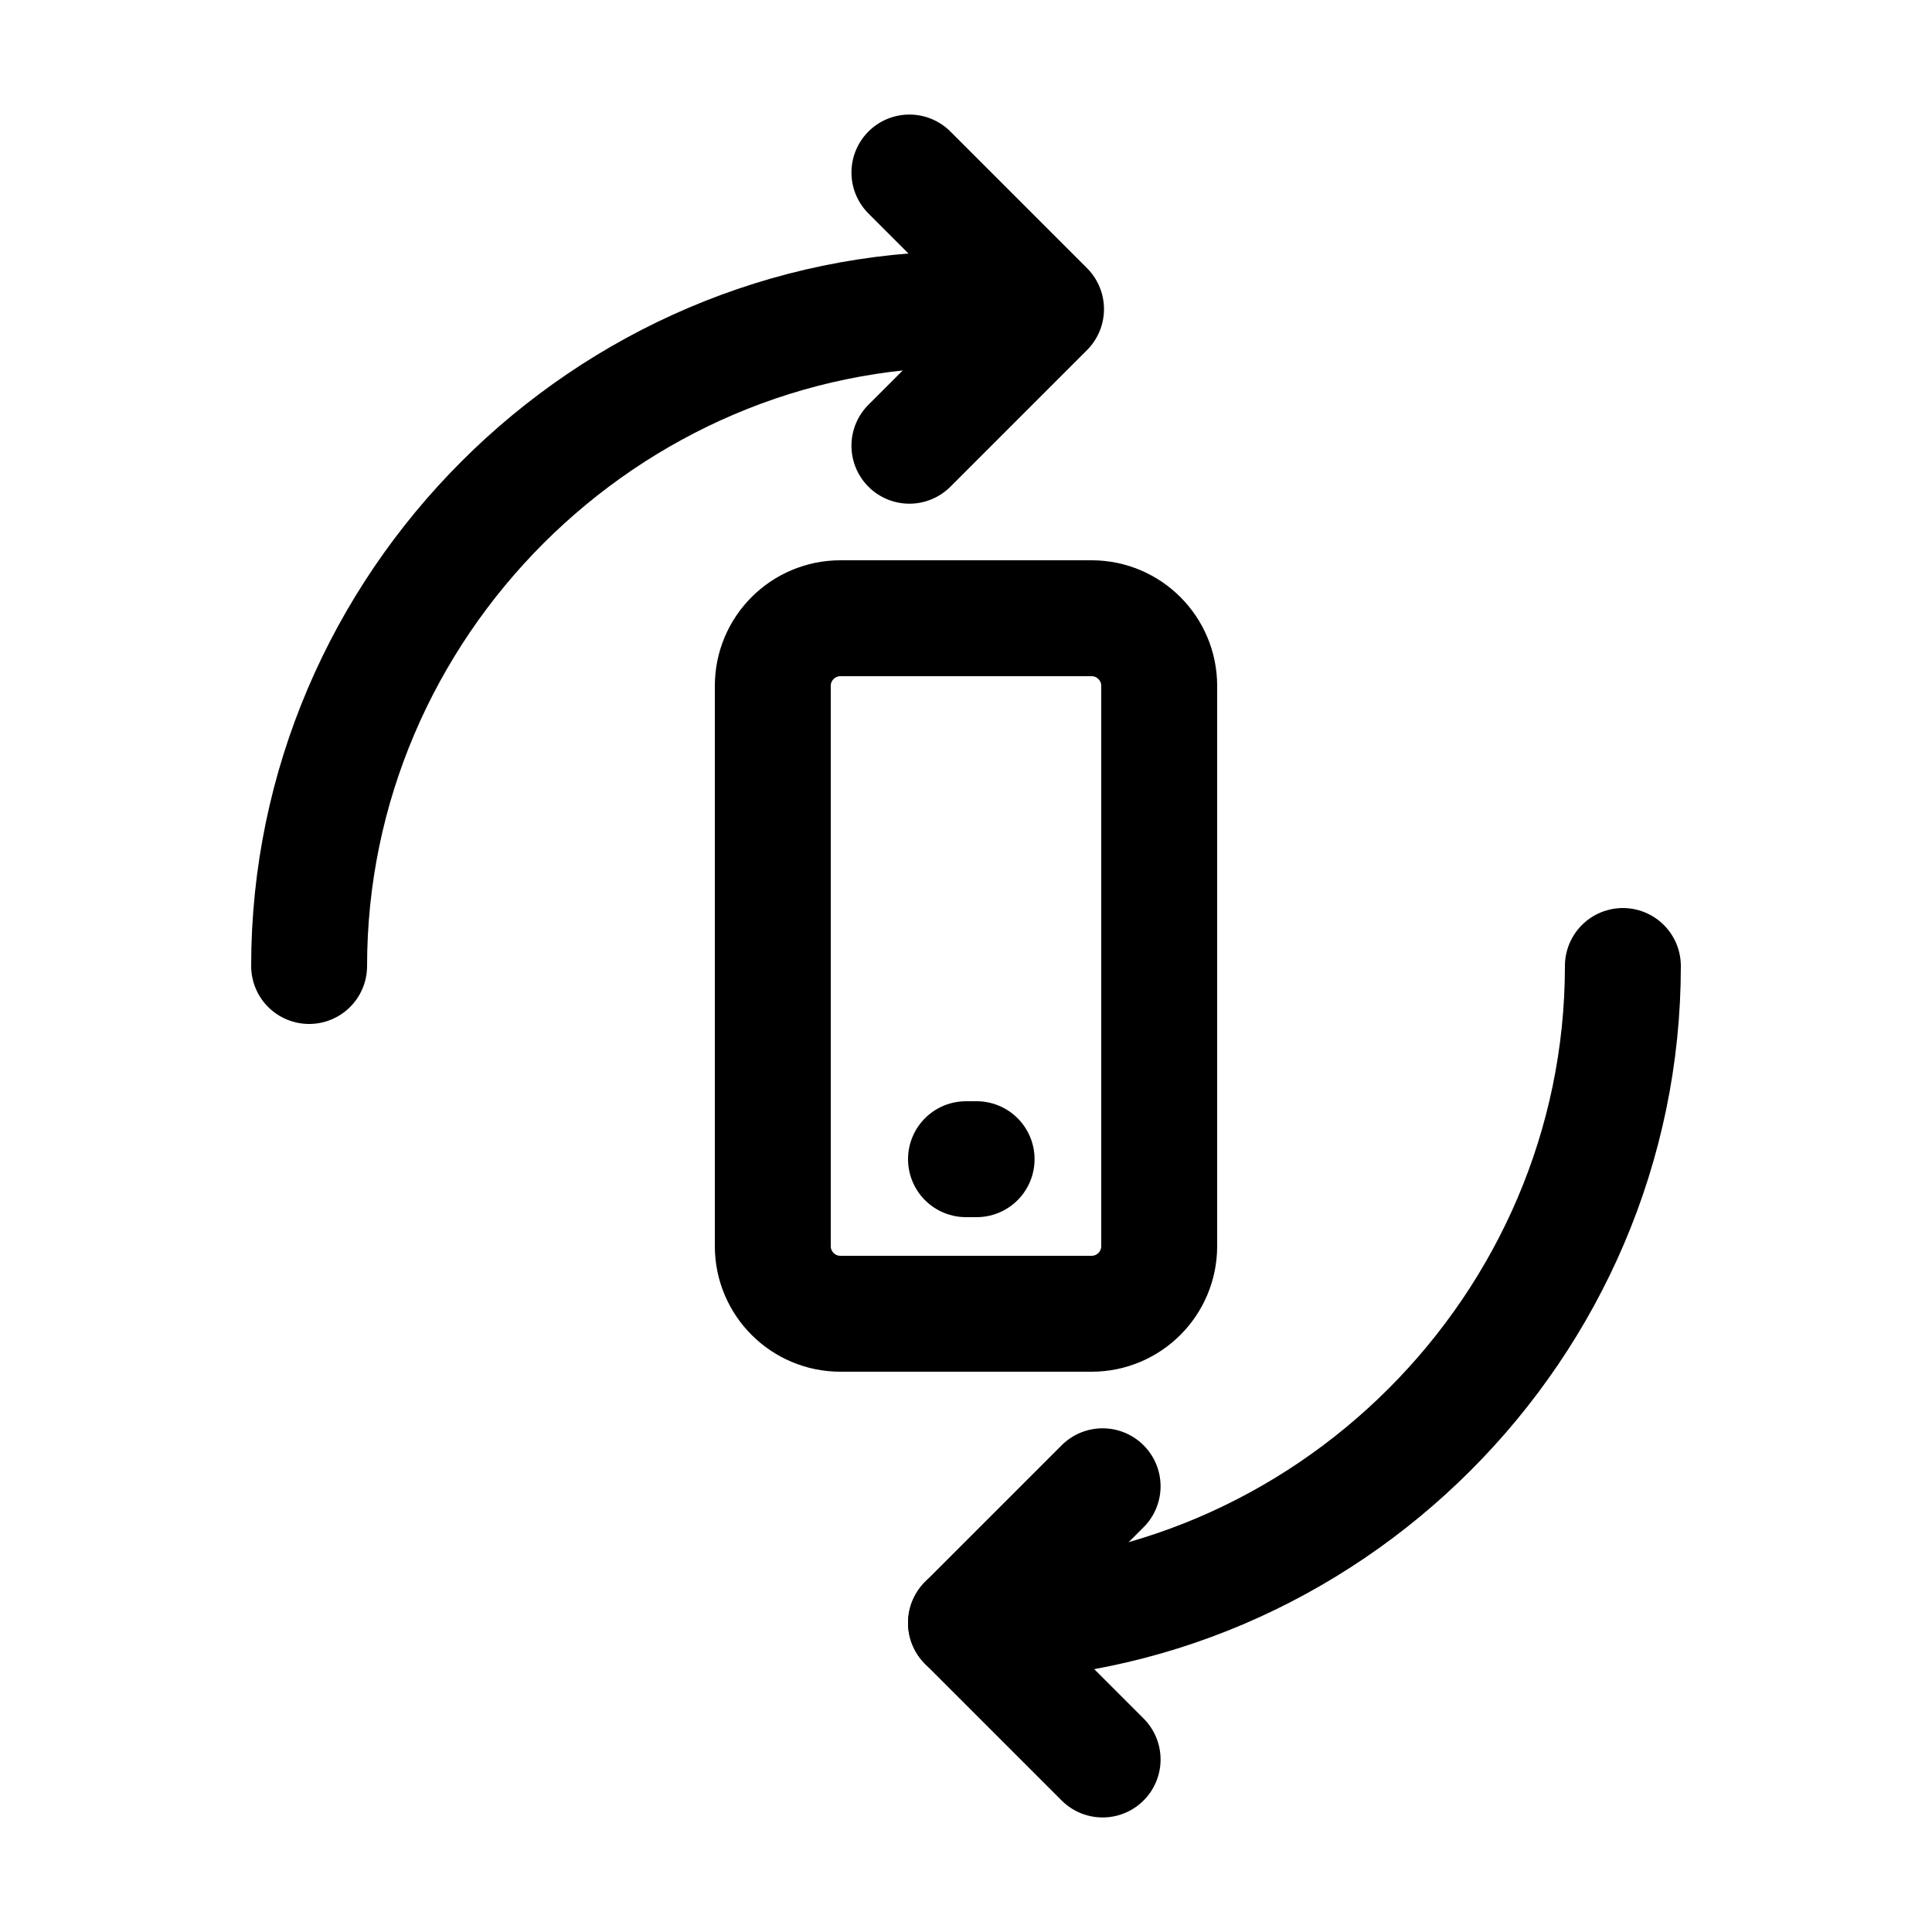
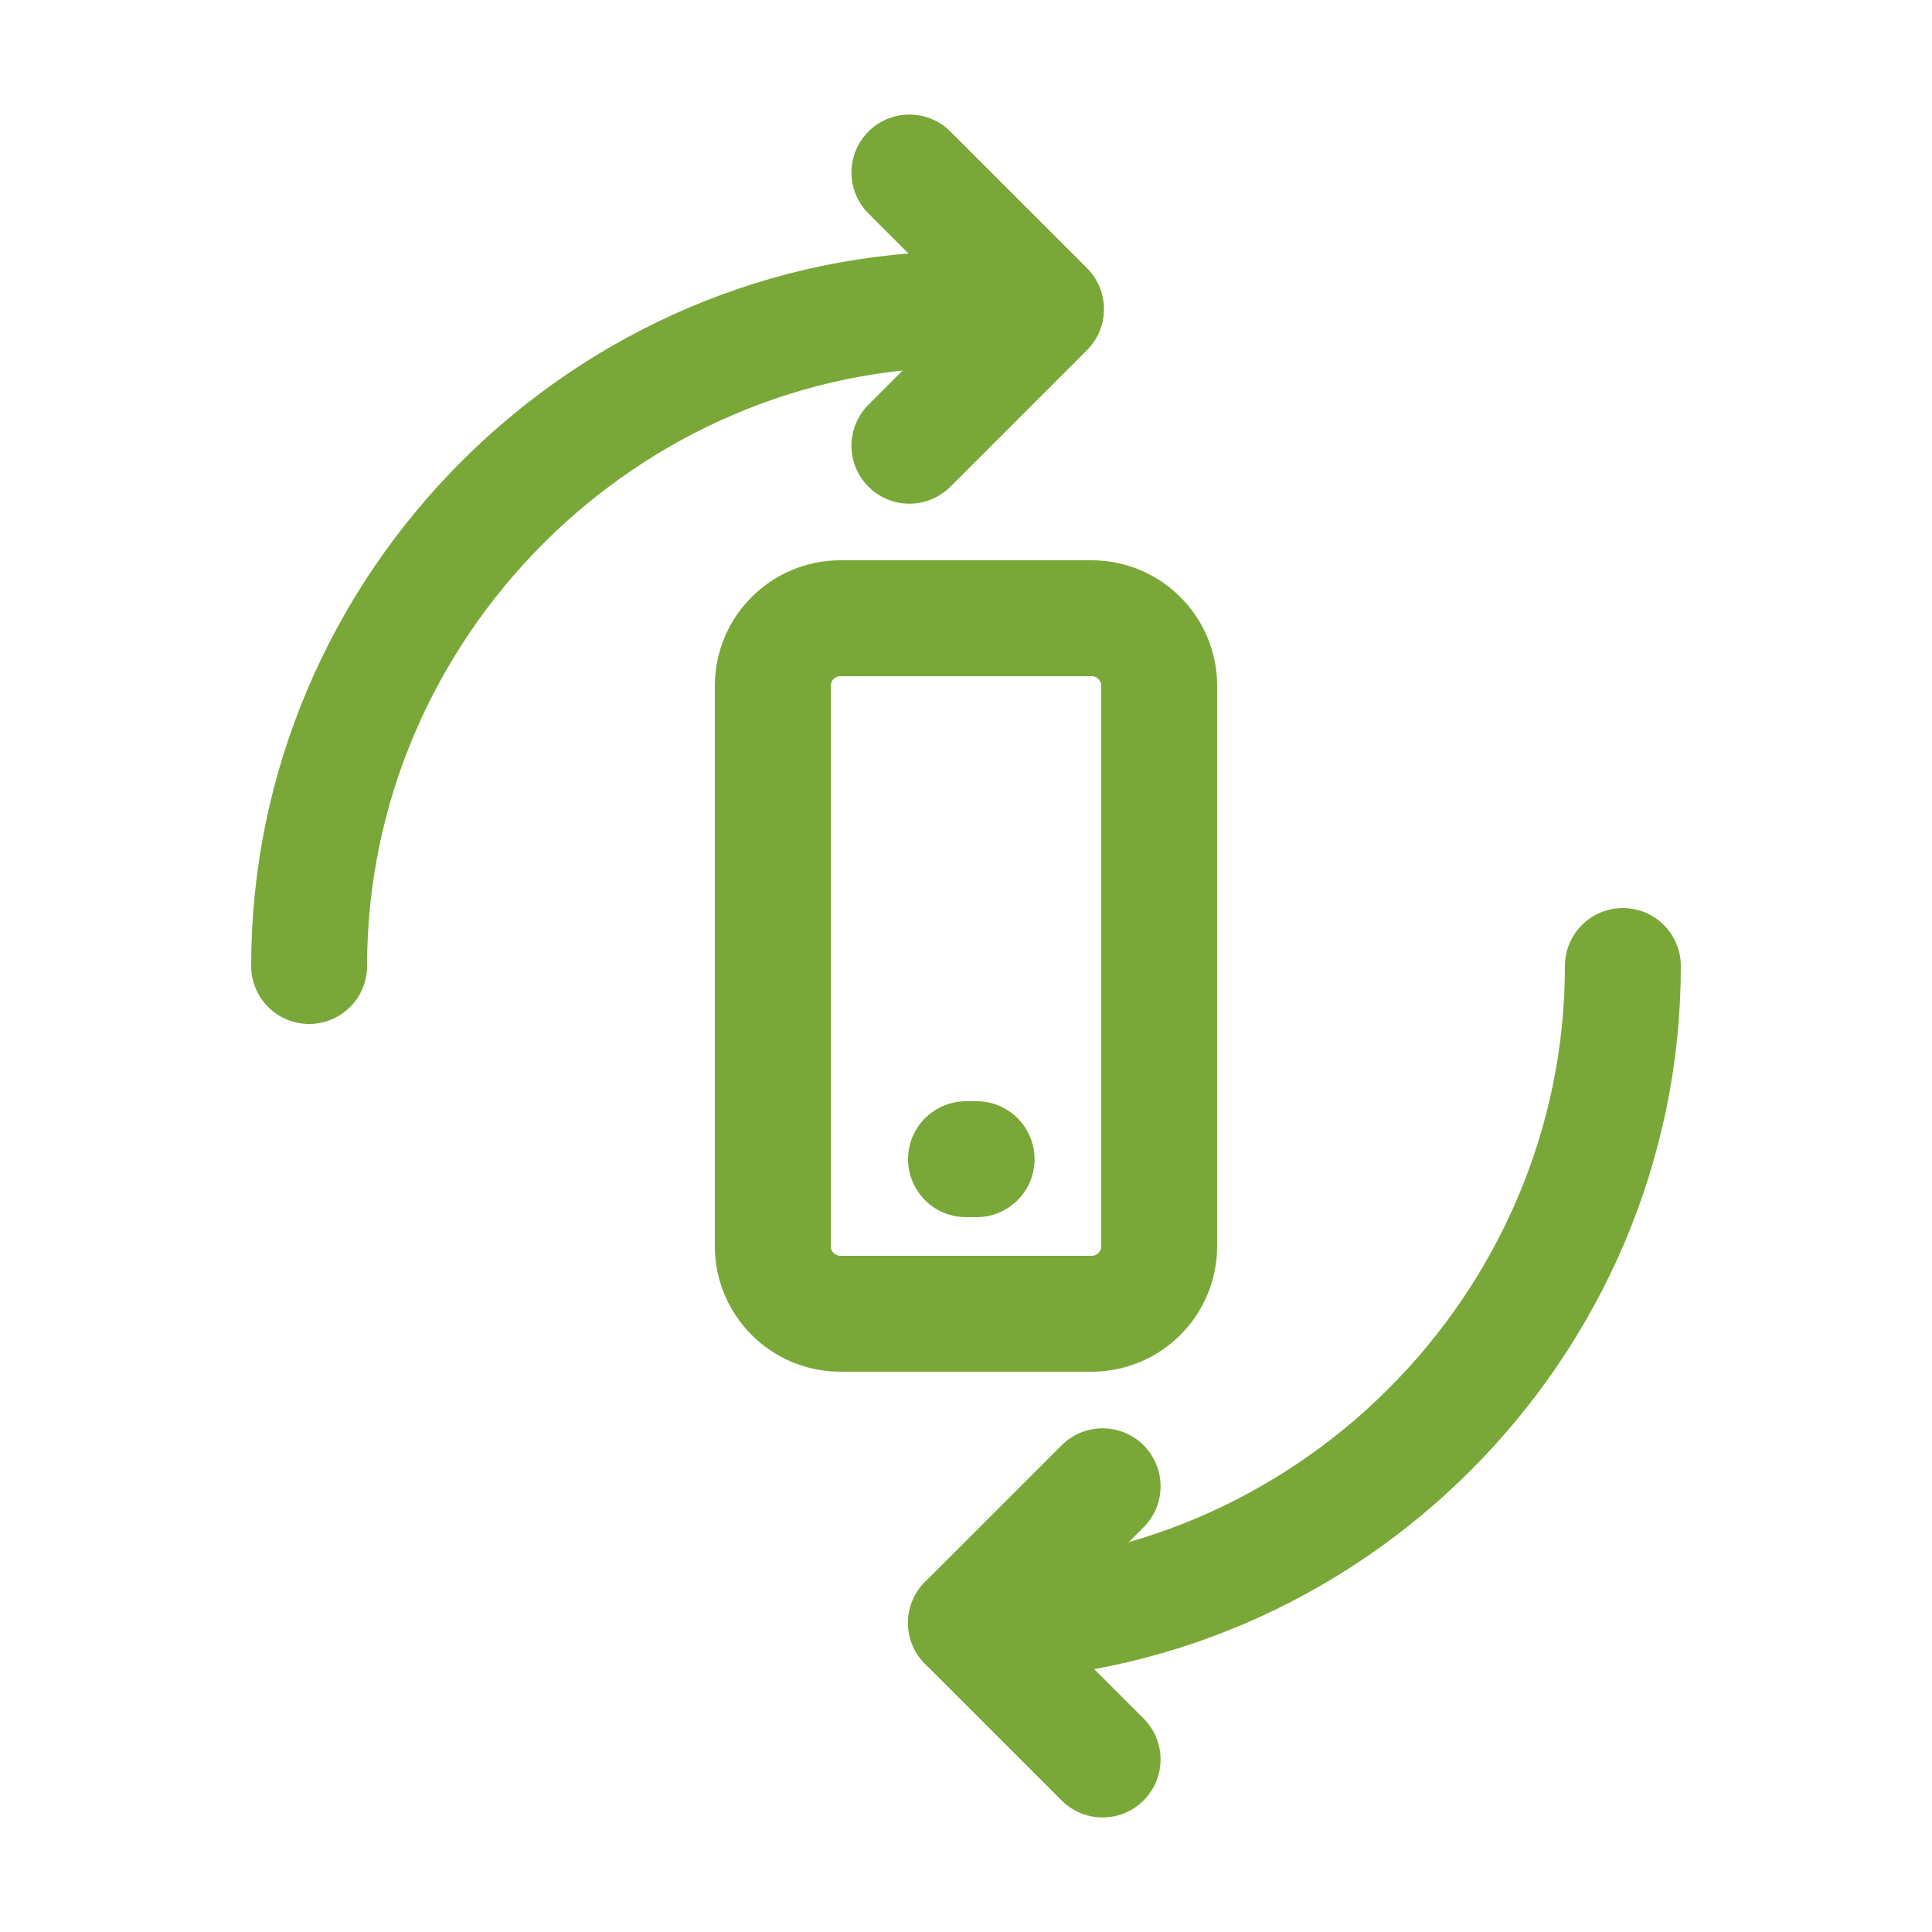
<svg xmlns="http://www.w3.org/2000/svg" width="100%" height="100%" viewBox="0 0 100 100" version="1.1" xml:space="preserve" style="fill-rule:evenodd;clip-rule:evenodd;stroke-linecap:round;stroke-linejoin:round;">
-   <path d="M60,35.5L60,64.5C60,66.432 58.432,68 56.5,68L43.5,68C41.568,68 40,66.432 40,64.5L40,35.5C40,33.568 41.568,32 43.5,32L56.5,32C58.432,32 60,33.568 60,35.5Z" style="fill:none;stroke:black;stroke-width:6px;" />
-   <path d="M16,50C16,31.348 31.348,16 50,16" style="fill:none;fill-rule:nonzero;stroke:black;stroke-width:6px;" />
+   <path d="M60,35.5L60,64.5C60,66.432 58.432,68 56.5,68L43.5,68C41.568,68 40,66.432 40,64.5L40,35.5C40,33.568 41.568,32 43.5,32L56.5,32C58.432,32 60,33.568 60,35.5Z" style="fill:none;stroke:#7aa838;stroke-width:6px;" />
+   <path d="M16,50C16,31.348 31.348,16 50,16" style="fill:none;fill-rule:nonzero;stroke:#7aa838;stroke-width:6px;" />
  <g transform="matrix(0.707107,-0.707107,0.707107,0.707107,7.47309,40.0416)">
-     <path d="M50,6L50,16L40,16" style="fill:none;fill-rule:nonzero;stroke:black;stroke-width:6px;" />
+     <path d="M50,6L50,16L40,16" style="fill:none;fill-rule:nonzero;stroke:#7aa838;stroke-width:6px;" />
  </g>
-   <path d="M84,50C84,68.652 68.652,84 50,84" style="fill:none;fill-rule:nonzero;stroke:black;stroke-width:6px;" />
+   <path d="M84,50C84,68.652 68.652,84 50,84" style="fill:none;fill-rule:nonzero;stroke:#7aa838;stroke-width:6px;" />
  <g transform="matrix(0.707107,-0.707107,0.707107,0.707107,-44.7523,59.9584)">
-     <path d="M50,94L50,84L60,84" style="fill:none;fill-rule:nonzero;stroke:black;stroke-width:6px;" />
+     <path d="M50,94L50,84L60,84" style="fill:none;fill-rule:nonzero;stroke:#7aa838;stroke-width:6px;" />
  </g>
  <g transform="matrix(1,0,0,1,1.73773,7.75391)">
-     <path d="M48.262,52.246L48.811,52.246" style="fill:none;stroke:black;stroke-width:6px;stroke-miterlimit:1.5;" />
+     <path d="M48.262,52.246L48.811,52.246" style="fill:none;stroke:#7aa838;stroke-width:6px;stroke-miterlimit:1.5;" />
  </g>
</svg>
